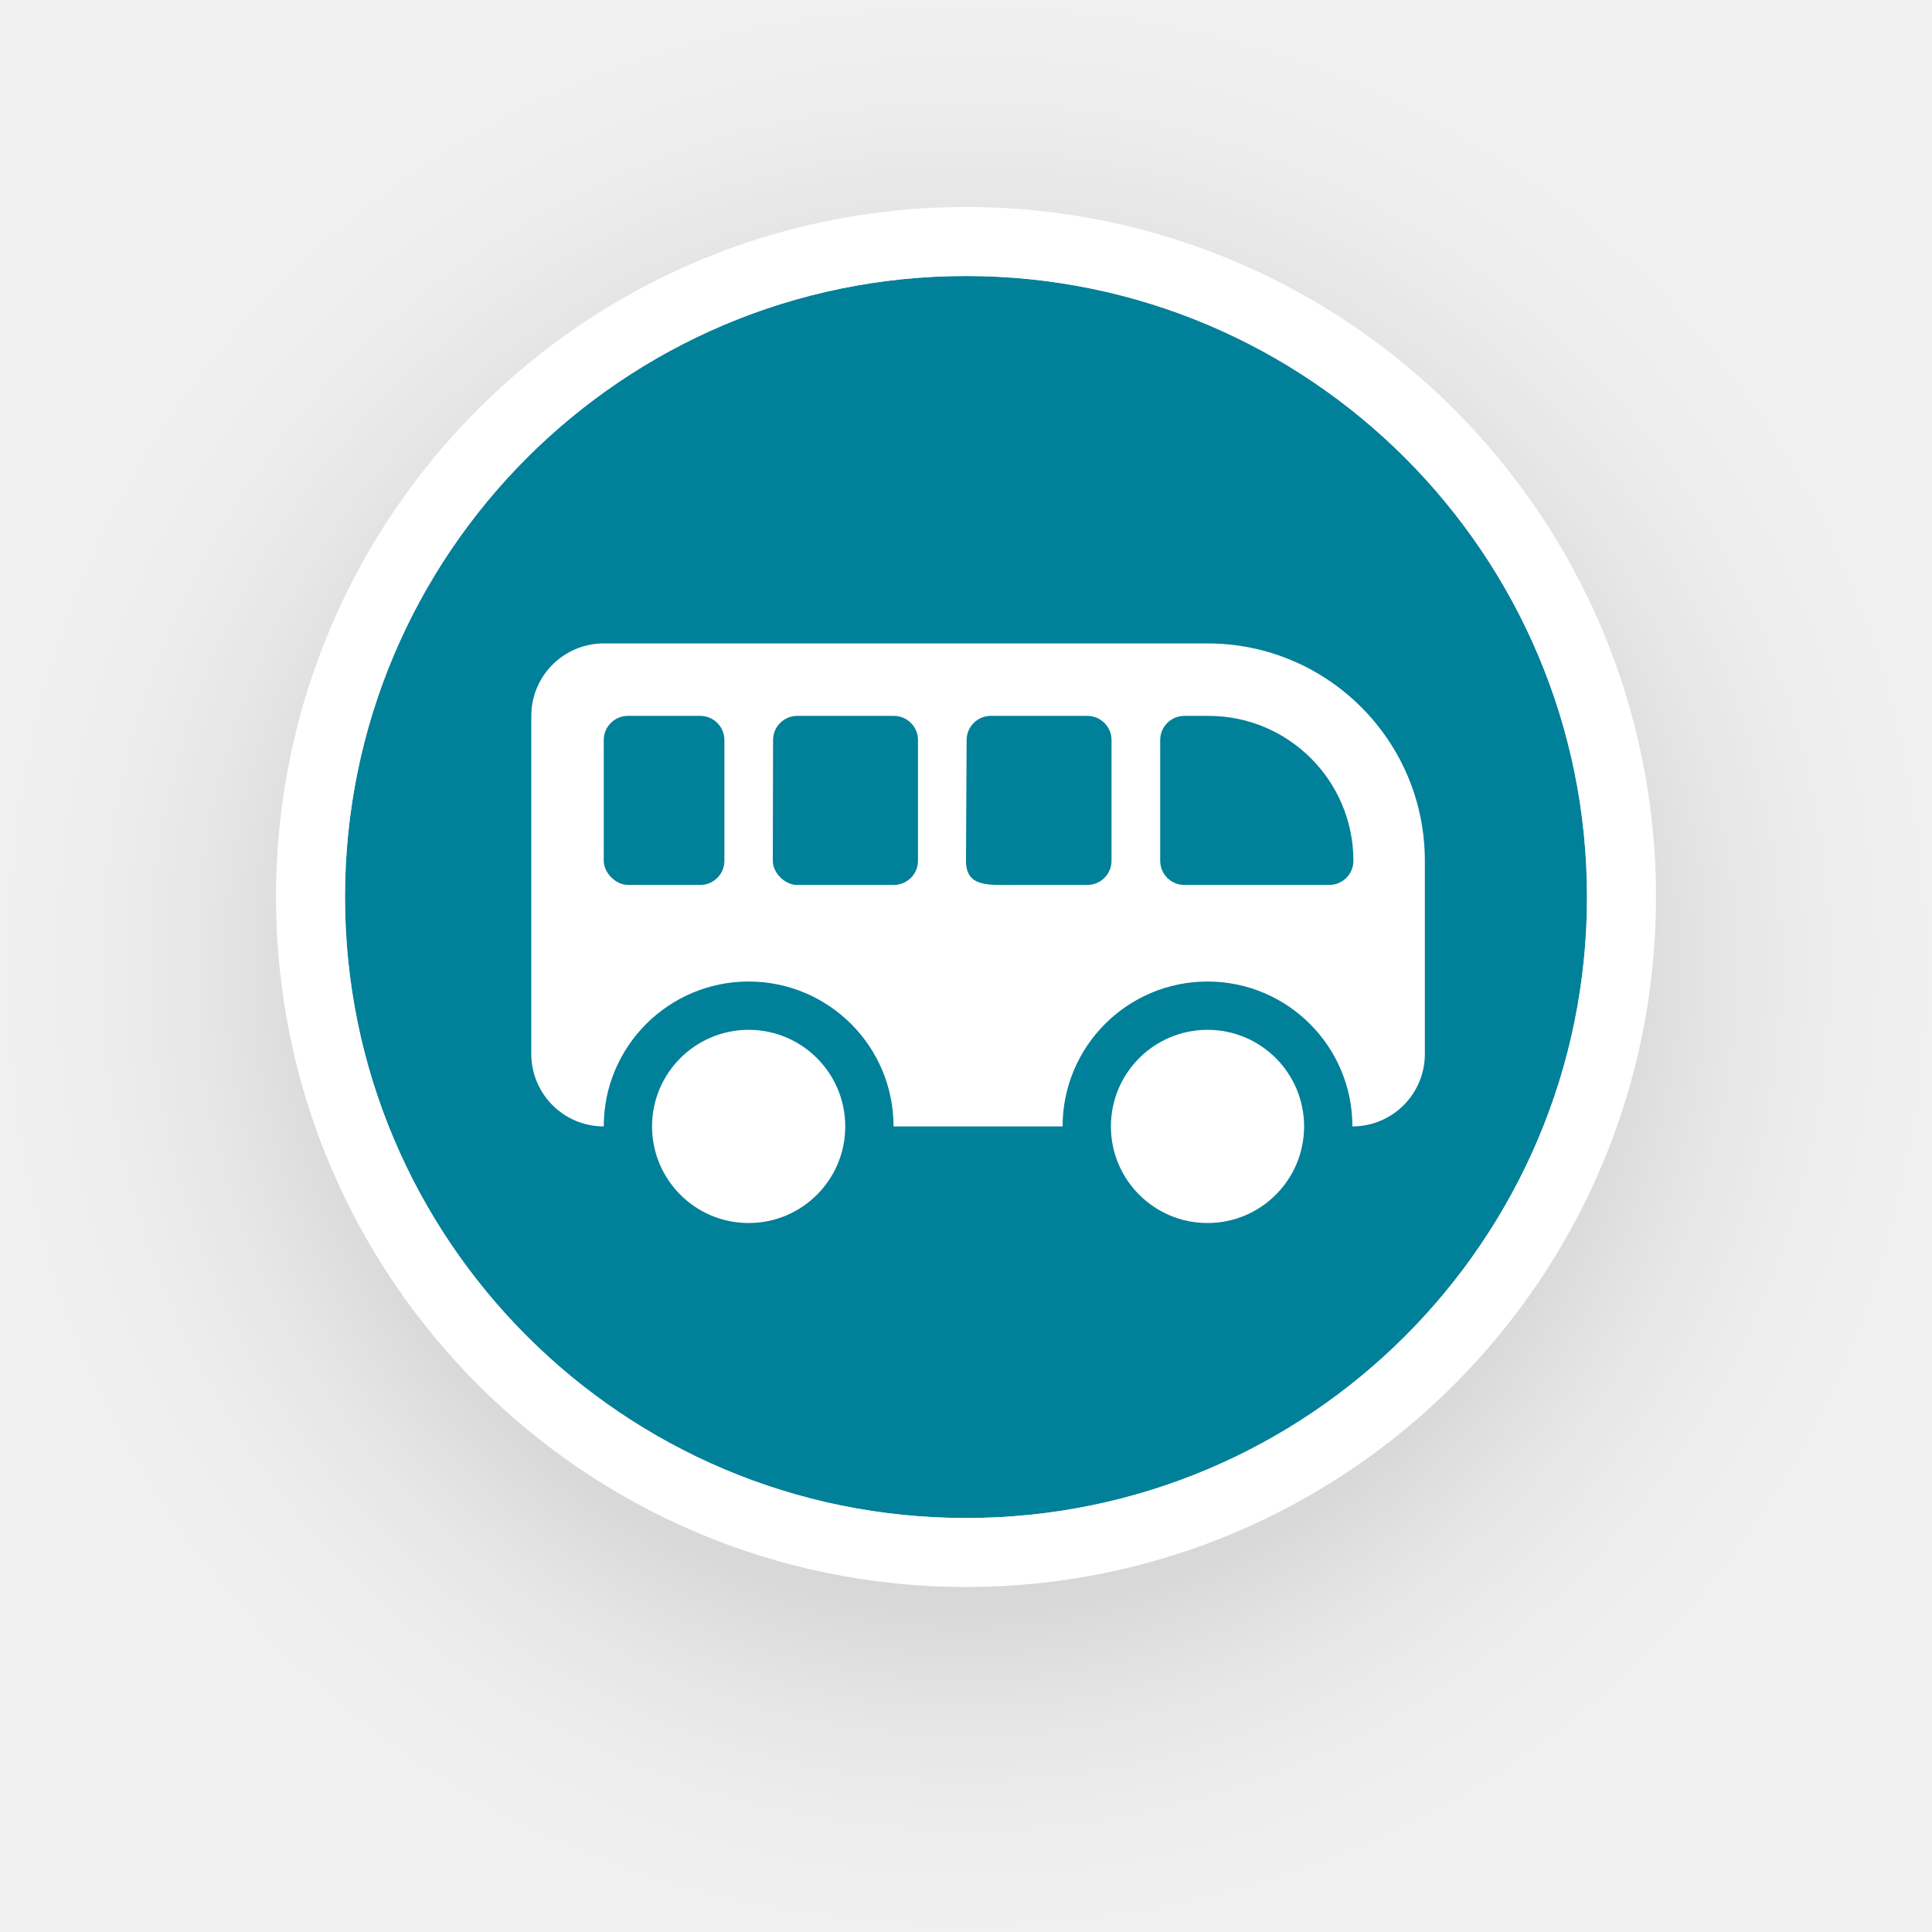
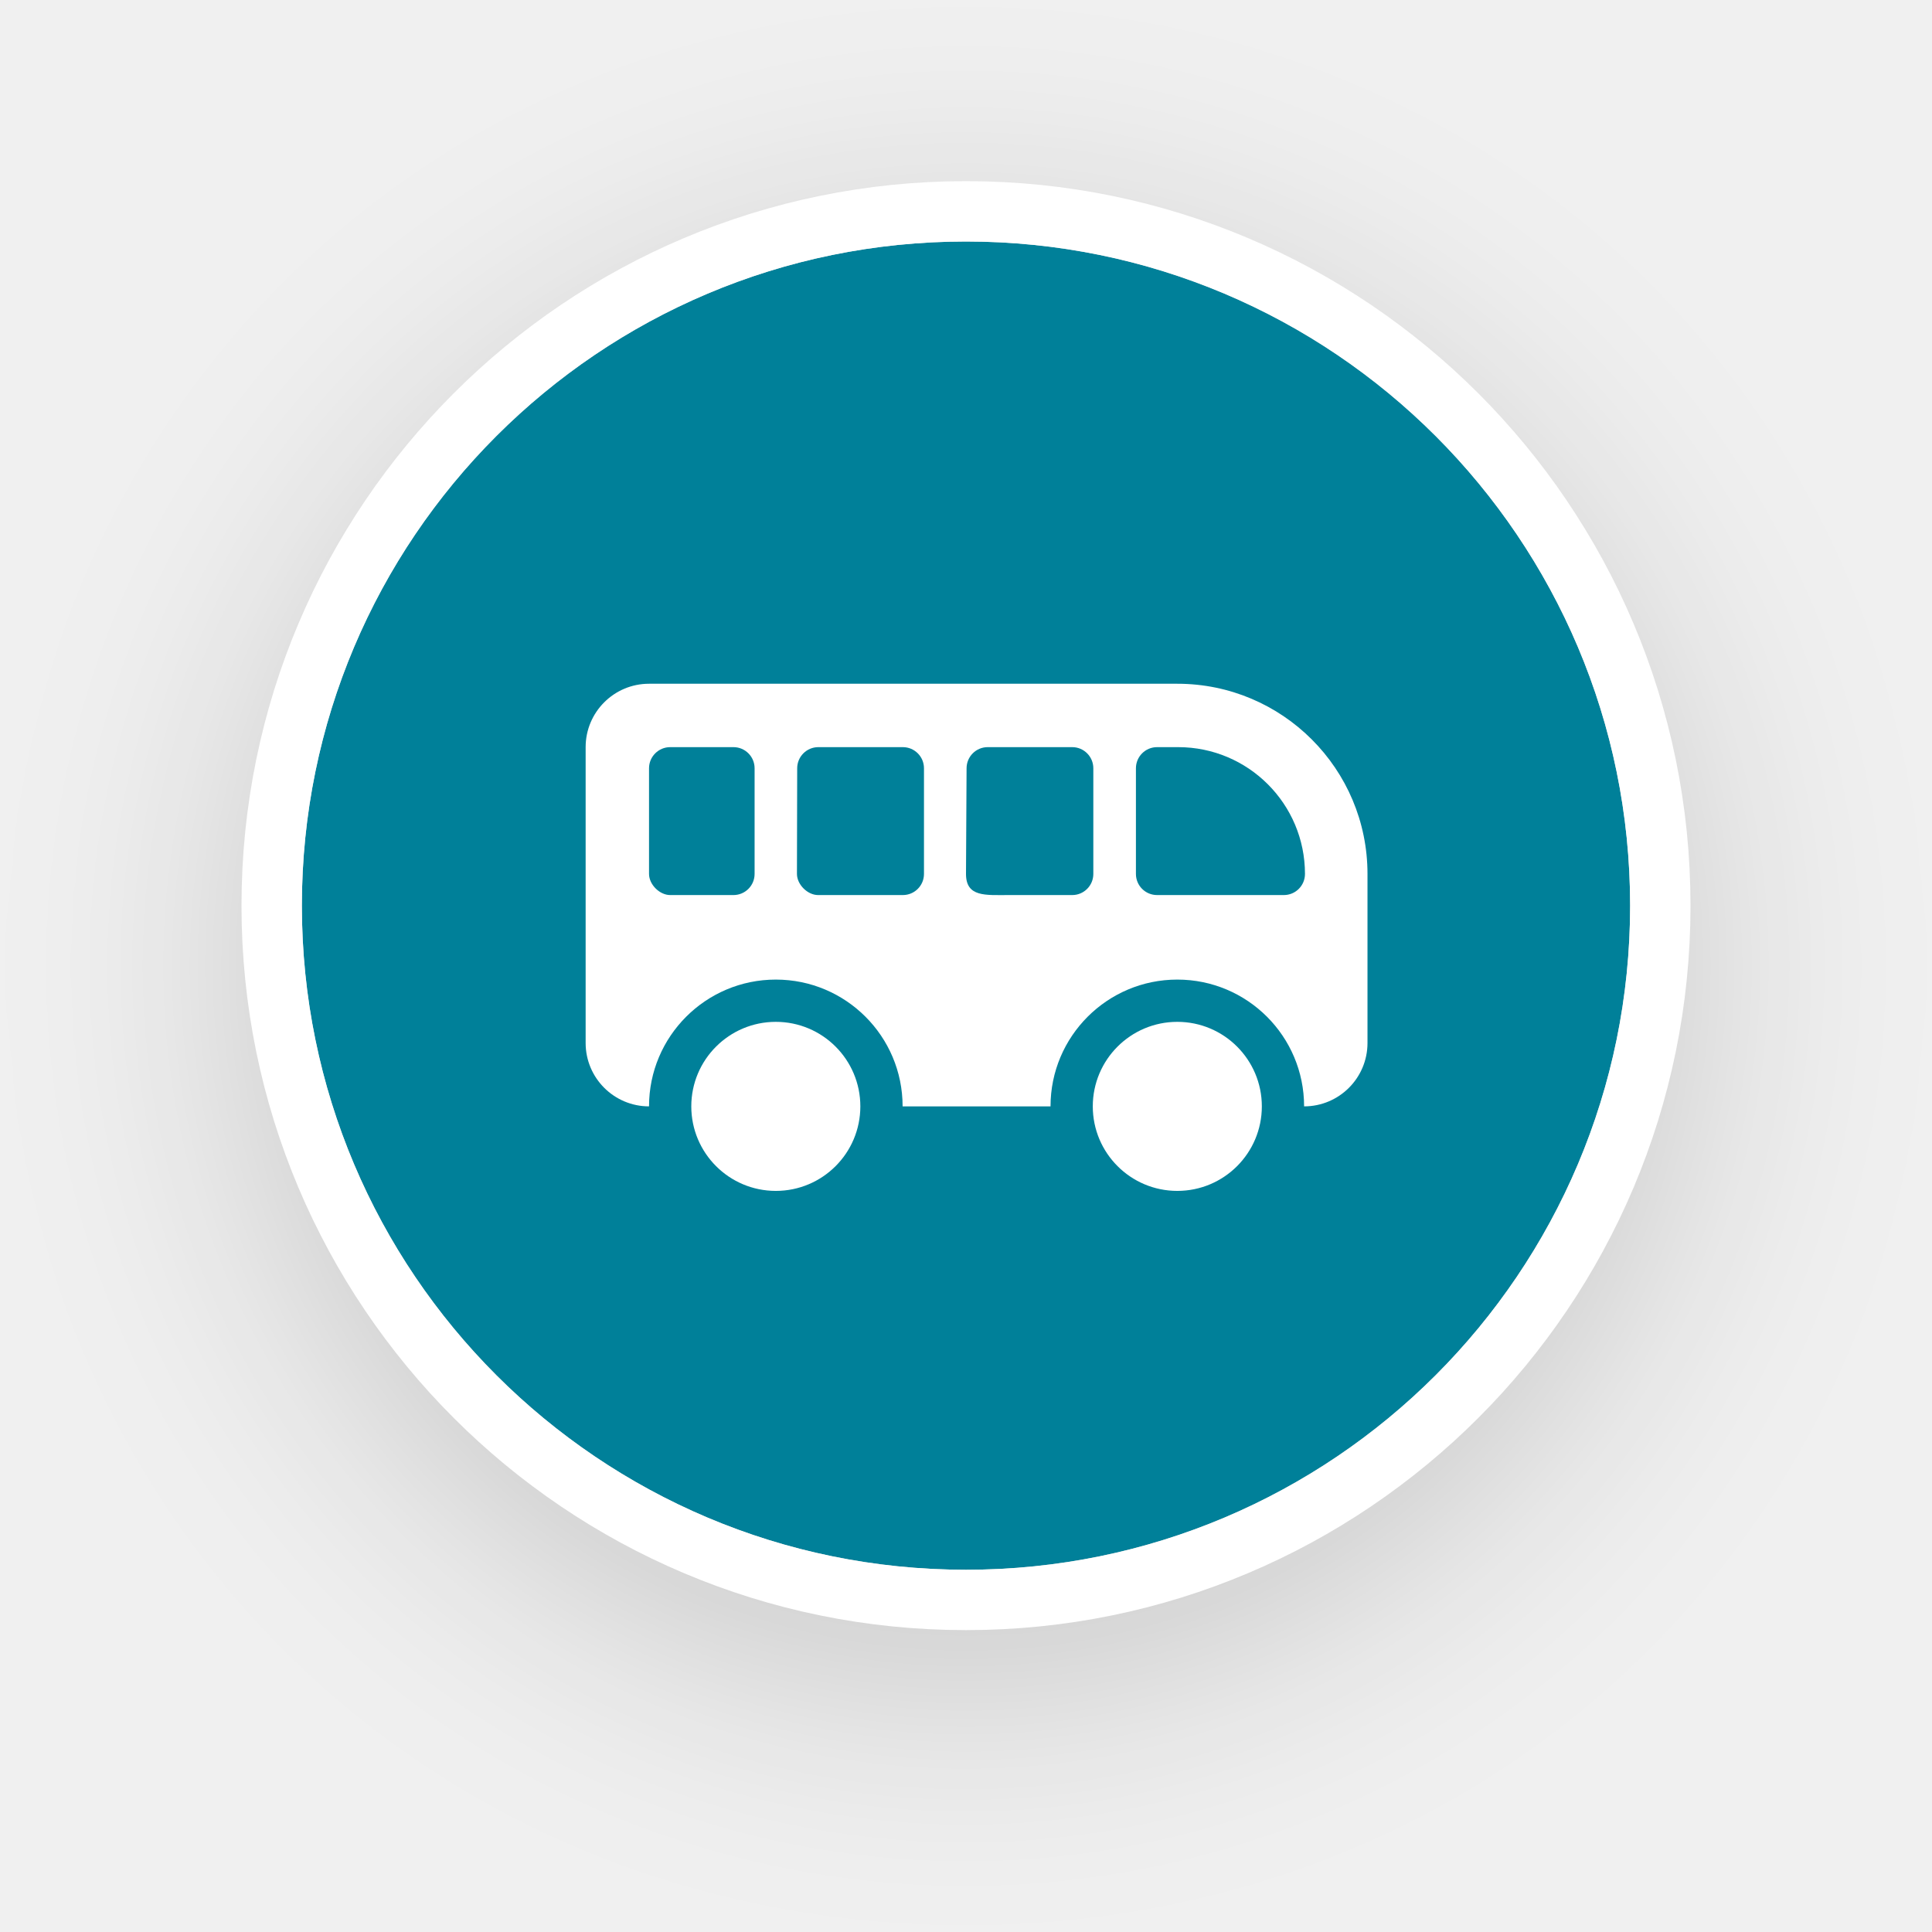
- <svg xmlns="http://www.w3.org/2000/svg" width="56" height="56" viewBox="0 0 56 56" fill="none">
-   <g filter="url(#filter0_d_8318_6904)">
-     <g clip-path="url(#clip0_8318_6904)">
-       <rect x="10" y="8" width="36" height="36" rx="18" fill="#008099" />
-       <path fill-rule="evenodd" clip-rule="evenodd" d="M15.4 20.75C15.4 19.59 16.341 18.65 17.5 18.65H35C38.48 18.65 41.3 21.471 41.3 24.95V30.55C41.3 31.71 40.36 32.65 39.2 32.65C39.2 30.33 37.32 28.45 35 28.45C32.681 28.45 30.8 30.33 30.8 32.65H25.9C25.9 30.33 24.02 28.45 21.7 28.45C19.381 28.45 17.5 30.33 17.5 32.65C16.341 32.65 15.4 31.71 15.4 30.55V20.75ZM17.5 21.45C17.5 21.064 17.814 20.75 18.2 20.75H20.297C20.684 20.75 20.997 21.064 20.997 21.45V24.95C20.997 25.337 20.684 25.65 20.297 25.65H18.2C17.85 25.65 17.5 25.3 17.5 24.95V21.45ZM23.108 20.75C22.721 20.75 22.408 21.064 22.408 21.45L22.4 24.95C22.4 25.3 22.75 25.65 23.1 25.65H25.908C26.295 25.65 26.608 25.337 26.608 24.95V21.45C26.608 21.064 26.295 20.75 25.908 20.75H23.108ZM28.018 21.45C28.018 21.064 28.332 20.75 28.718 20.75H31.518C31.905 20.75 32.218 21.064 32.218 21.45V24.95C32.218 25.337 31.905 25.65 31.518 25.65H29.419C28.645 25.65 28 25.723 28 24.95L28.018 21.45ZM34.329 20.75C33.942 20.75 33.629 21.064 33.629 21.45V24.95C33.629 25.337 33.942 25.65 34.329 25.65H38.529C38.916 25.65 39.229 25.337 39.229 24.95C39.229 22.63 37.349 20.75 35.029 20.75H34.329Z" fill="white" />
-       <path d="M24.5 32.65C24.5 34.196 23.247 35.45 21.7 35.45C20.154 35.45 18.9 34.196 18.9 32.65C18.9 31.104 20.154 29.85 21.7 29.85C23.247 29.85 24.5 31.104 24.5 32.65Z" fill="white" />
-       <path d="M37.8 32.65C37.8 34.196 36.547 35.45 35 35.45C33.454 35.45 32.2 34.196 32.2 32.65C32.2 31.104 33.454 29.85 35 29.85C36.547 29.85 37.8 31.104 37.8 32.65Z" fill="white" />
-     </g>
-     <rect x="9" y="7" width="38" height="38" rx="19" stroke="white" stroke-width="2" />
+ <svg xmlns="http://www.w3.org/2000/svg" width="64" height="64" viewBox="0 0 64 64" fill="none">
+   <g filter="url(#filter0_d_10041_4601)">
+     <path d="M10 30C10 17.85 19.85 8 32 8C44.15 8 54 17.85 54 30C54 42.15 44.15 52 32 52C19.85 52 10 42.15 10 30Z" fill="#008099" />
+     <path d="M32 7C44.703 7 55 17.297 55 30C55 42.703 44.703 53 32 53C19.297 53 9 42.703 9 30C9 17.297 19.297 7 32 7Z" stroke="white" stroke-width="2" />
+     <path fill-rule="evenodd" clip-rule="evenodd" d="M19.4 24.75C19.4 23.59 20.341 22.65 21.5 22.65H39C42.48 22.65 45.3 25.471 45.3 28.95V34.55C45.3 35.71 44.36 36.65 43.2 36.65C43.2 34.33 41.32 32.45 39 32.45C36.681 32.45 34.8 34.33 34.8 36.65H29.9C29.9 34.33 28.02 32.45 25.7 32.45C23.381 32.45 21.5 34.33 21.5 36.65C20.341 36.65 19.4 35.71 19.4 34.55V24.75ZM21.5 25.45C21.5 25.064 21.814 24.75 22.2 24.75H24.297C24.684 24.75 24.997 25.064 24.997 25.45V28.95C24.997 29.337 24.684 29.65 24.297 29.65H22.2C21.85 29.65 21.5 29.3 21.5 28.95V25.45ZM27.108 24.75C26.721 24.75 26.408 25.064 26.408 25.45L26.4 28.95C26.4 29.3 26.75 29.65 27.1 29.65H29.908C30.295 29.65 30.608 29.337 30.608 28.95V25.45C30.608 25.064 30.295 24.75 29.908 24.75H27.108ZM32.019 25.45C32.019 25.064 32.332 24.75 32.718 24.75H35.519C35.905 24.75 36.218 25.064 36.218 25.45V28.95C36.218 29.337 35.905 29.65 35.519 29.65H33.419C32.645 29.65 32 29.723 32 28.95L32.019 25.45ZM38.329 24.75C37.942 24.75 37.629 25.064 37.629 25.45V28.95C37.629 29.337 37.942 29.65 38.329 29.65H42.529C42.916 29.65 43.229 29.337 43.229 28.95C43.229 26.63 41.349 24.75 39.029 24.75H38.329Z" fill="white" />
+     <path d="M28.5 36.65C28.5 38.196 27.247 39.45 25.7 39.45C24.154 39.45 22.9 38.196 22.9 36.65C22.9 35.104 24.154 33.85 25.7 33.85C27.247 33.85 28.5 35.104 28.5 36.65Z" fill="white" />
+     <path d="M41.8 36.65C41.8 38.196 40.547 39.45 39 39.45C37.454 39.45 36.2 38.196 36.2 36.65C36.2 35.104 37.454 33.85 39 33.85C40.547 33.85 41.8 35.104 41.8 36.65Z" fill="white" />
  </g>
  <defs>
-     <filter id="filter0_d_8318_6904" x="0" y="0" width="56" height="56" filterUnits="userSpaceOnUse" color-interpolation-filters="sRGB">
+     <filter id="filter0_d_10041_4601" x="0" y="0" width="64" height="64" filterUnits="userSpaceOnUse" color-interpolation-filters="sRGB">
      <feFlood flood-opacity="0" result="BackgroundImageFix" />
      <feColorMatrix in="SourceAlpha" type="matrix" values="0 0 0 0 0 0 0 0 0 0 0 0 0 0 0 0 0 0 127 0" result="hardAlpha" />
      <feOffset dy="2" />
      <feGaussianBlur stdDeviation="4" />
      <feColorMatrix type="matrix" values="0 0 0 0 0 0 0 0 0 0 0 0 0 0 0 0 0 0 0.16 0" />
-       <feBlend mode="normal" in2="BackgroundImageFix" result="effect1_dropShadow_8318_6904" />
-       <feBlend mode="normal" in="SourceGraphic" in2="effect1_dropShadow_8318_6904" result="shape" />
+       <feBlend mode="normal" in2="BackgroundImageFix" result="effect1_dropShadow_10041_4601" />
+       <feBlend mode="normal" in="SourceGraphic" in2="effect1_dropShadow_10041_4601" result="shape" />
    </filter>
-     <clipPath id="clip0_8318_6904">
-       <rect x="10" y="8" width="36" height="36" rx="18" fill="white" />
-     </clipPath>
  </defs>
</svg>
